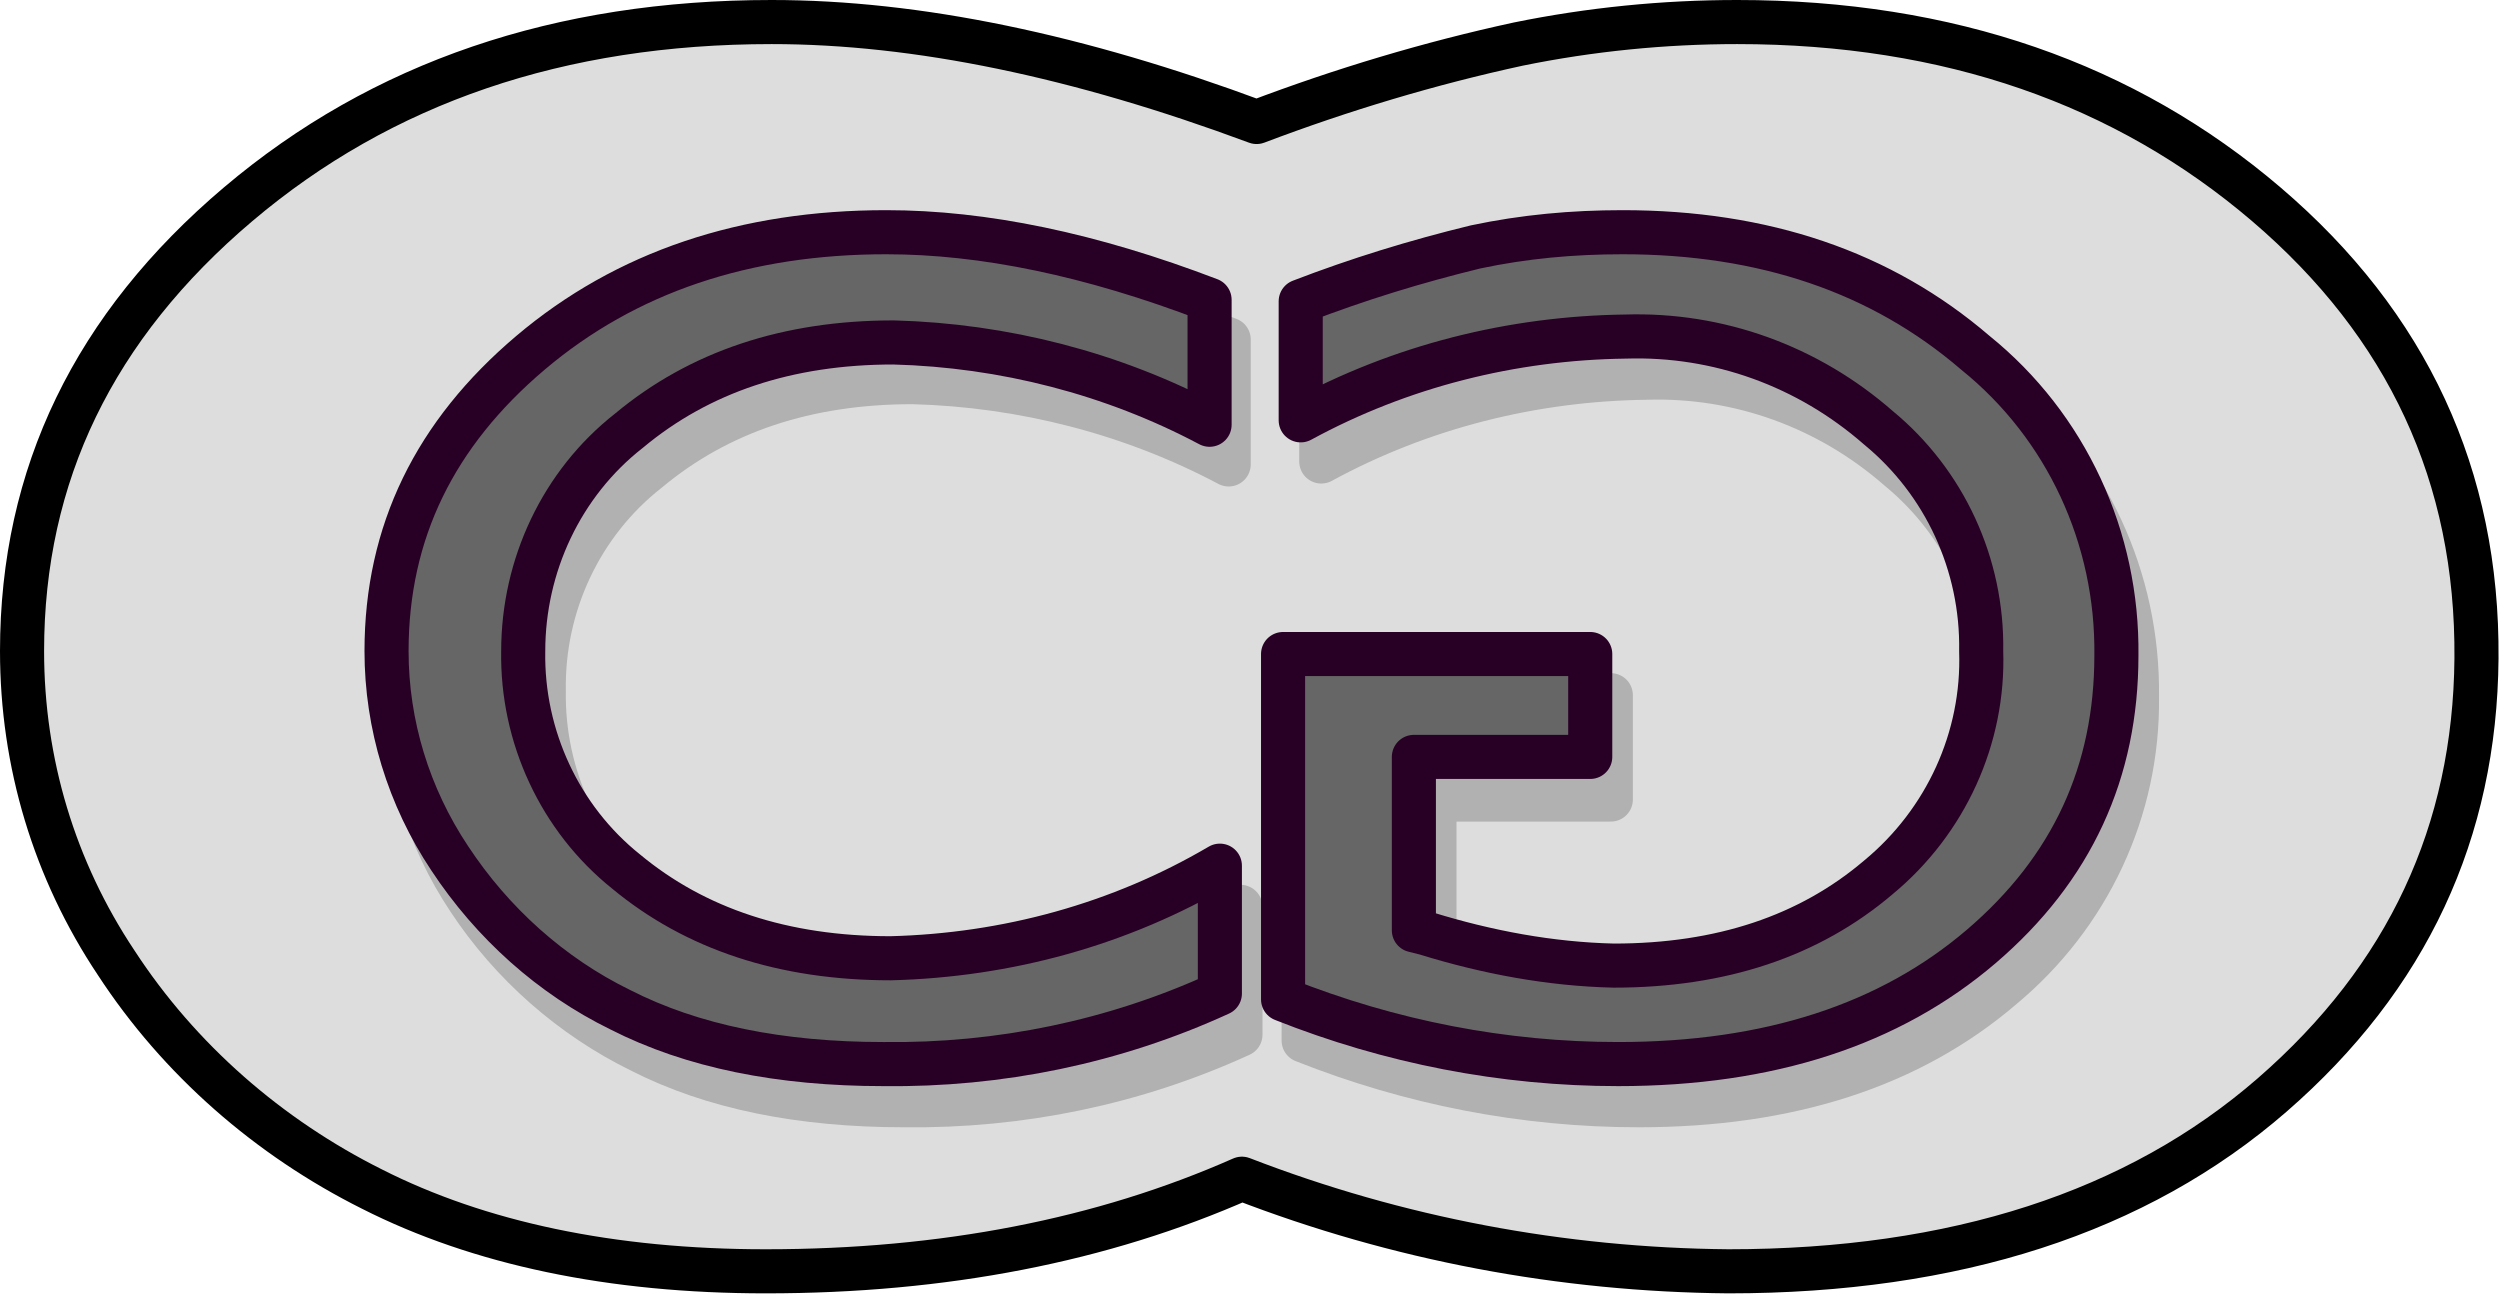
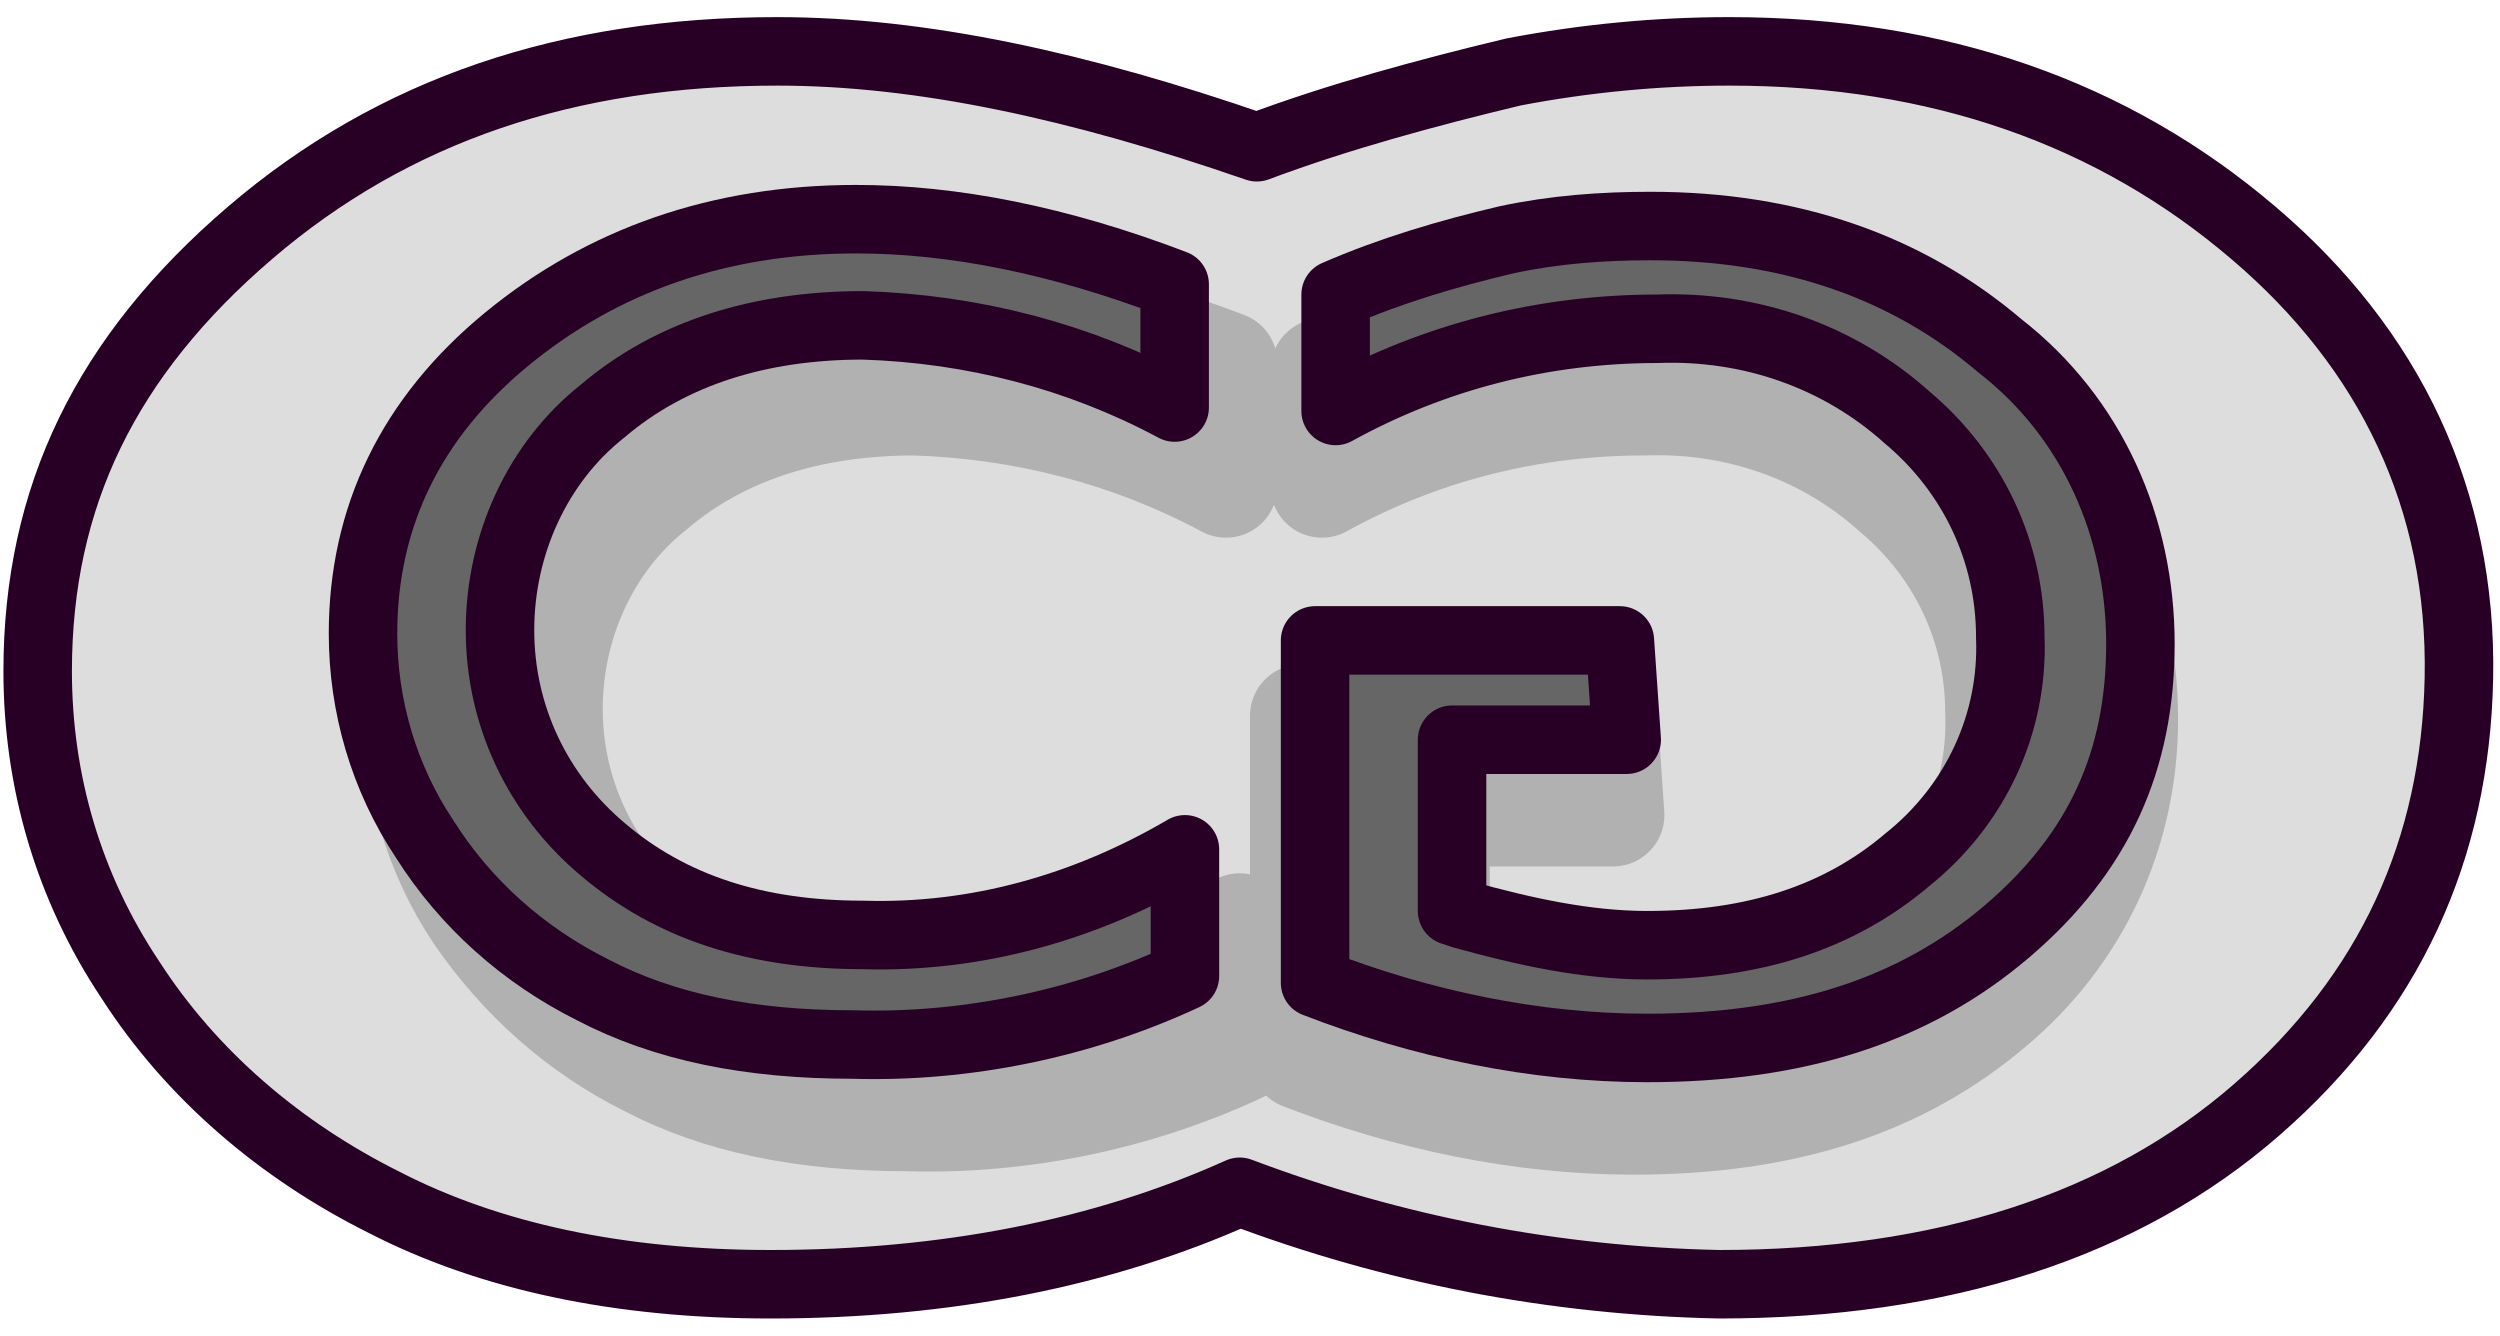
- <svg xmlns="http://www.w3.org/2000/svg" version="1.1" id="Layer_1" x="0px" y="0px" viewBox="0 0 170.1 88" style="enable-background:new 0 0 170.1 88;" xml:space="preserve">
+ <svg xmlns="http://www.w3.org/2000/svg" version="1.1" id="Layer_1" x="0px" y="0px" viewBox="0 0 73 39" style="enable-background:new 0 0 73 39;" xml:space="preserve">
  <style type="text/css">
- 	.st0{fill:#DDDDDD;stroke:#000000;stroke-width:3;stroke-linecap:round;stroke-linejoin:round;}
+ 	.st0{fill:#DDDDDD;stroke:#280025;stroke-width:2;stroke-linecap:round;stroke-linejoin:round;}
	.st1{opacity:0.2;}
	.st2{stroke:#000000;stroke-width:3;stroke-linecap:round;stroke-linejoin:round;}
- 	.st3{fill:#666666;stroke:#280025;stroke-width:3;stroke-linecap:round;stroke-linejoin:round;}
+ 	.st3{fill:#666666;stroke:#280025;stroke-width:2;stroke-linecap:round;stroke-linejoin:round;}
</style>
  <g>
    <g id="Layer_6">
-       <path class="st0" d="M154.2,13.9c-9.6-8.2-21.6-12.4-36-12.4c-5,0-10,0.5-14.9,1.5c-6,1.3-12,3.1-17.8,5.3l0,0    c-12.1-4.5-23.1-6.8-33-6.8C38.1,1.5,26,5.6,16.2,13.9S1.5,32.3,1.5,44.3c0,7.6,2.2,14.9,6.4,21.2c4.3,6.6,10.4,11.9,17.4,15.4    c7.3,3.7,16.3,5.6,26.8,5.6c12.1,0,22.9-2.1,32.4-6.3c10.6,4.1,21.8,6.2,33.1,6.3c15.4,0,27.8-4,37-12s13.8-17.9,13.9-29.7    C168.6,32.4,163.8,22.1,154.2,13.9z" />
+       <path class="st0" d="M65.8,6.8c-4.1-3.5-9.2-5.3-15.3-5.3c-2.1,0-4.2,0.2-6.3,0.6c-2.5,0.6-5.1,1.3-7.5,2.2l0,0    c-5.2-1.8-9.8-2.8-14-2.8c-6.1,0-11.2,1.7-15.4,5.3s-6.2,7.7-6.2,12.8c0,3.2,0.9,6.3,2.7,9c1.8,2.8,4.4,5,7.4,6.5    c3.1,1.6,6.9,2.4,11.3,2.4c5.1,0,9.7-0.9,13.7-2.7c4.5,1.7,9.2,2.6,14,2.7c6.5,0,11.8-1.7,15.7-5.1s5.8-7.6,5.9-12.6    C71.9,14.6,69.8,10.2,65.8,6.8z" />
      <g class="st1">
-         <path class="st2" d="M109.6,47.3H88.7v23.5c7.3,2.9,15,4.4,22.8,4.4c10.3,0,18.5-2.7,24.7-8c5.9-4.9,9.3-12.1,9.2-19.8     c0.1-8-3.4-15.6-9.6-20.6c-6.4-5.5-14.4-8.2-24-8.2c-3.4,0-6.7,0.3-10,1c-4,1-8,2.2-11.9,3.7v8.1c6.8-3.7,14.4-5.6,22.1-5.7     c6.3-0.2,12.4,2,17.2,6.2c4.5,3.7,7.1,9.3,7,15.2c0.2,5.9-2.4,11.6-7,15.4c-4.7,4-10.7,6-18,6c-4.3-0.1-8.6-0.9-12.8-2.2     l-0.8-0.2V54.4h12L109.6,47.3z" />
-         <path class="st2" d="M84.4,61.7v8.7c-7.2,3.3-15,4.9-22.9,4.8c-7,0-13-1.2-17.9-3.7c-4.7-2.3-8.8-5.9-11.7-10.3     c-2.8-4.2-4.3-9.1-4.3-14.2c0-8,3.3-14.8,9.8-20.3s14.6-8.2,24.2-8.2c6.6,0,13.9,1.5,22,4.6v8.5c-6.6-3.5-14-5.4-21.5-5.6     c-7.2,0-13.2,2-18,6c-4.6,3.6-7.2,9.2-7.1,15c-0.1,5.8,2.5,11.4,7,15c4.7,3.9,10.7,5.9,18,5.9C69.9,67.8,77.7,65.7,84.4,61.7z" />
+         <path class="st2" d="M46.9,20.9H38v10c3.1,1.2,6.4,1.9,9.7,1.9c4.4,0,7.8-1.1,10.5-3.4c2.5-2.1,3.9-5.1,3.9-8.4     c0-3.4-1.4-6.6-4.1-8.7c-2.7-2.3-6.1-3.5-10.2-3.5c-1.4,0-2.8,0.1-4.2,0.4c-1.7,0.4-3.4,0.9-5,1.6v3.4c2.9-1.6,6.1-2.4,9.4-2.4     c2.7-0.1,5.3,0.8,7.3,2.6c1.9,1.6,3,3.9,3,6.4c0.1,2.5-1,4.9-3,6.5c-2,1.7-4.5,2.5-7.6,2.5c-1.8,0-3.6-0.4-5.4-0.9L42,28.8v-5     h5.1L46.9,20.9z" />
+         <path class="st2" d="M36.2,27v3.7c-3,1.4-6.4,2.1-9.7,2c-3,0-5.5-0.5-7.6-1.6c-2-1-3.7-2.5-5-4.4c-1.2-1.8-1.8-3.9-1.8-6     c0-3.4,1.4-6.3,4.2-8.6s6.2-3.4,10.2-3.4c2.8,0,5.9,0.6,9.3,1.9v3.6c-2.8-1.5-5.9-2.3-9.1-2.4c-3,0-5.6,0.8-7.6,2.5     c-1.9,1.5-3,3.9-3,6.4s1.1,4.8,3,6.4c2,1.7,4.5,2.5,7.6,2.5C30.1,29.6,33.4,28.7,36.2,27z" />
      </g>
-       <path class="st3" d="M108.2,44.5H87.3V68c7.3,2.9,15,4.4,22.8,4.4c10.3,0,18.5-2.7,24.7-8s9.2-11.9,9.2-19.8    c0.1-8-3.4-15.6-9.6-20.6c-6.4-5.5-14.4-8.2-24-8.2c-3.4,0-6.7,0.3-10,1c-4.1,1-8,2.2-11.9,3.7v8.1c6.8-3.7,14.4-5.6,22.1-5.7    c6.3-0.2,12.4,2,17.2,6.2c4.5,3.7,7.1,9.3,7,15.2c0.2,5.9-2.4,11.6-7,15.4c-4.7,4-10.7,6-18,6c-4.3-0.1-8.6-0.9-12.8-2.2l-0.8-0.2    V51.5h12L108.2,44.5z" />
-       <path class="st3" d="M83,58.9v8.7c-7.2,3.3-15,4.9-22.9,4.8c-7,0-13-1.2-17.9-3.7c-4.7-2.3-8.7-5.9-11.6-10.3    c-2.8-4.2-4.3-9.1-4.3-14.1c0-8.1,3.3-14.8,9.8-20.3s14.6-8.2,24.2-8.2c6.6,0,13.9,1.5,22,4.6v8.5c-6.6-3.5-14-5.4-21.5-5.6    c-7.2,0-13.2,2-18,6c-4.6,3.6-7.2,9.2-7.2,15c-0.1,5.8,2.5,11.4,7,15c4.7,3.9,10.7,5.9,18,5.9C68.5,65,76.2,62.9,83,58.9z" />
+       <path class="st3" d="M47.3,18.7h-8.9v10c3.1,1.2,6.4,1.9,9.7,1.9c4.4,0,7.8-1.1,10.5-3.4s3.9-5,3.9-8.4s-1.4-6.6-4.1-8.7    c-2.7-2.3-6.1-3.5-10.2-3.5c-1.4,0-2.8,0.1-4.2,0.4c-1.7,0.4-3.4,0.9-5,1.6V12c2.9-1.6,6.1-2.4,9.4-2.4c2.7-0.1,5.3,0.8,7.3,2.6    c1.9,1.6,3,3.9,3,6.4c0.1,2.5-1,4.9-3,6.5c-2,1.7-4.5,2.5-7.6,2.5c-1.8,0-3.6-0.4-5.4-0.9l-0.3-0.1v-5h5.1L47.3,18.7z" />
+       <path class="st3" d="M34.6,24.8v3.7c-3,1.4-6.4,2.1-9.7,2c-3,0-5.5-0.5-7.6-1.6c-2-1-3.7-2.5-4.9-4.4c-1.2-1.8-1.8-3.9-1.8-6    c0-3.4,1.4-6.3,4.2-8.6S21,6.4,25,6.4c2.8,0,5.9,0.6,9.3,1.9v3.6c-2.8-1.5-5.9-2.3-9.1-2.4c-3,0-5.6,0.8-7.6,2.5    c-1.9,1.5-3,3.9-3,6.4s1.1,4.8,3,6.4c2,1.7,4.5,2.5,7.6,2.5C28.5,27.4,31.7,26.5,34.6,24.8z" />
    </g>
  </g>
</svg>
